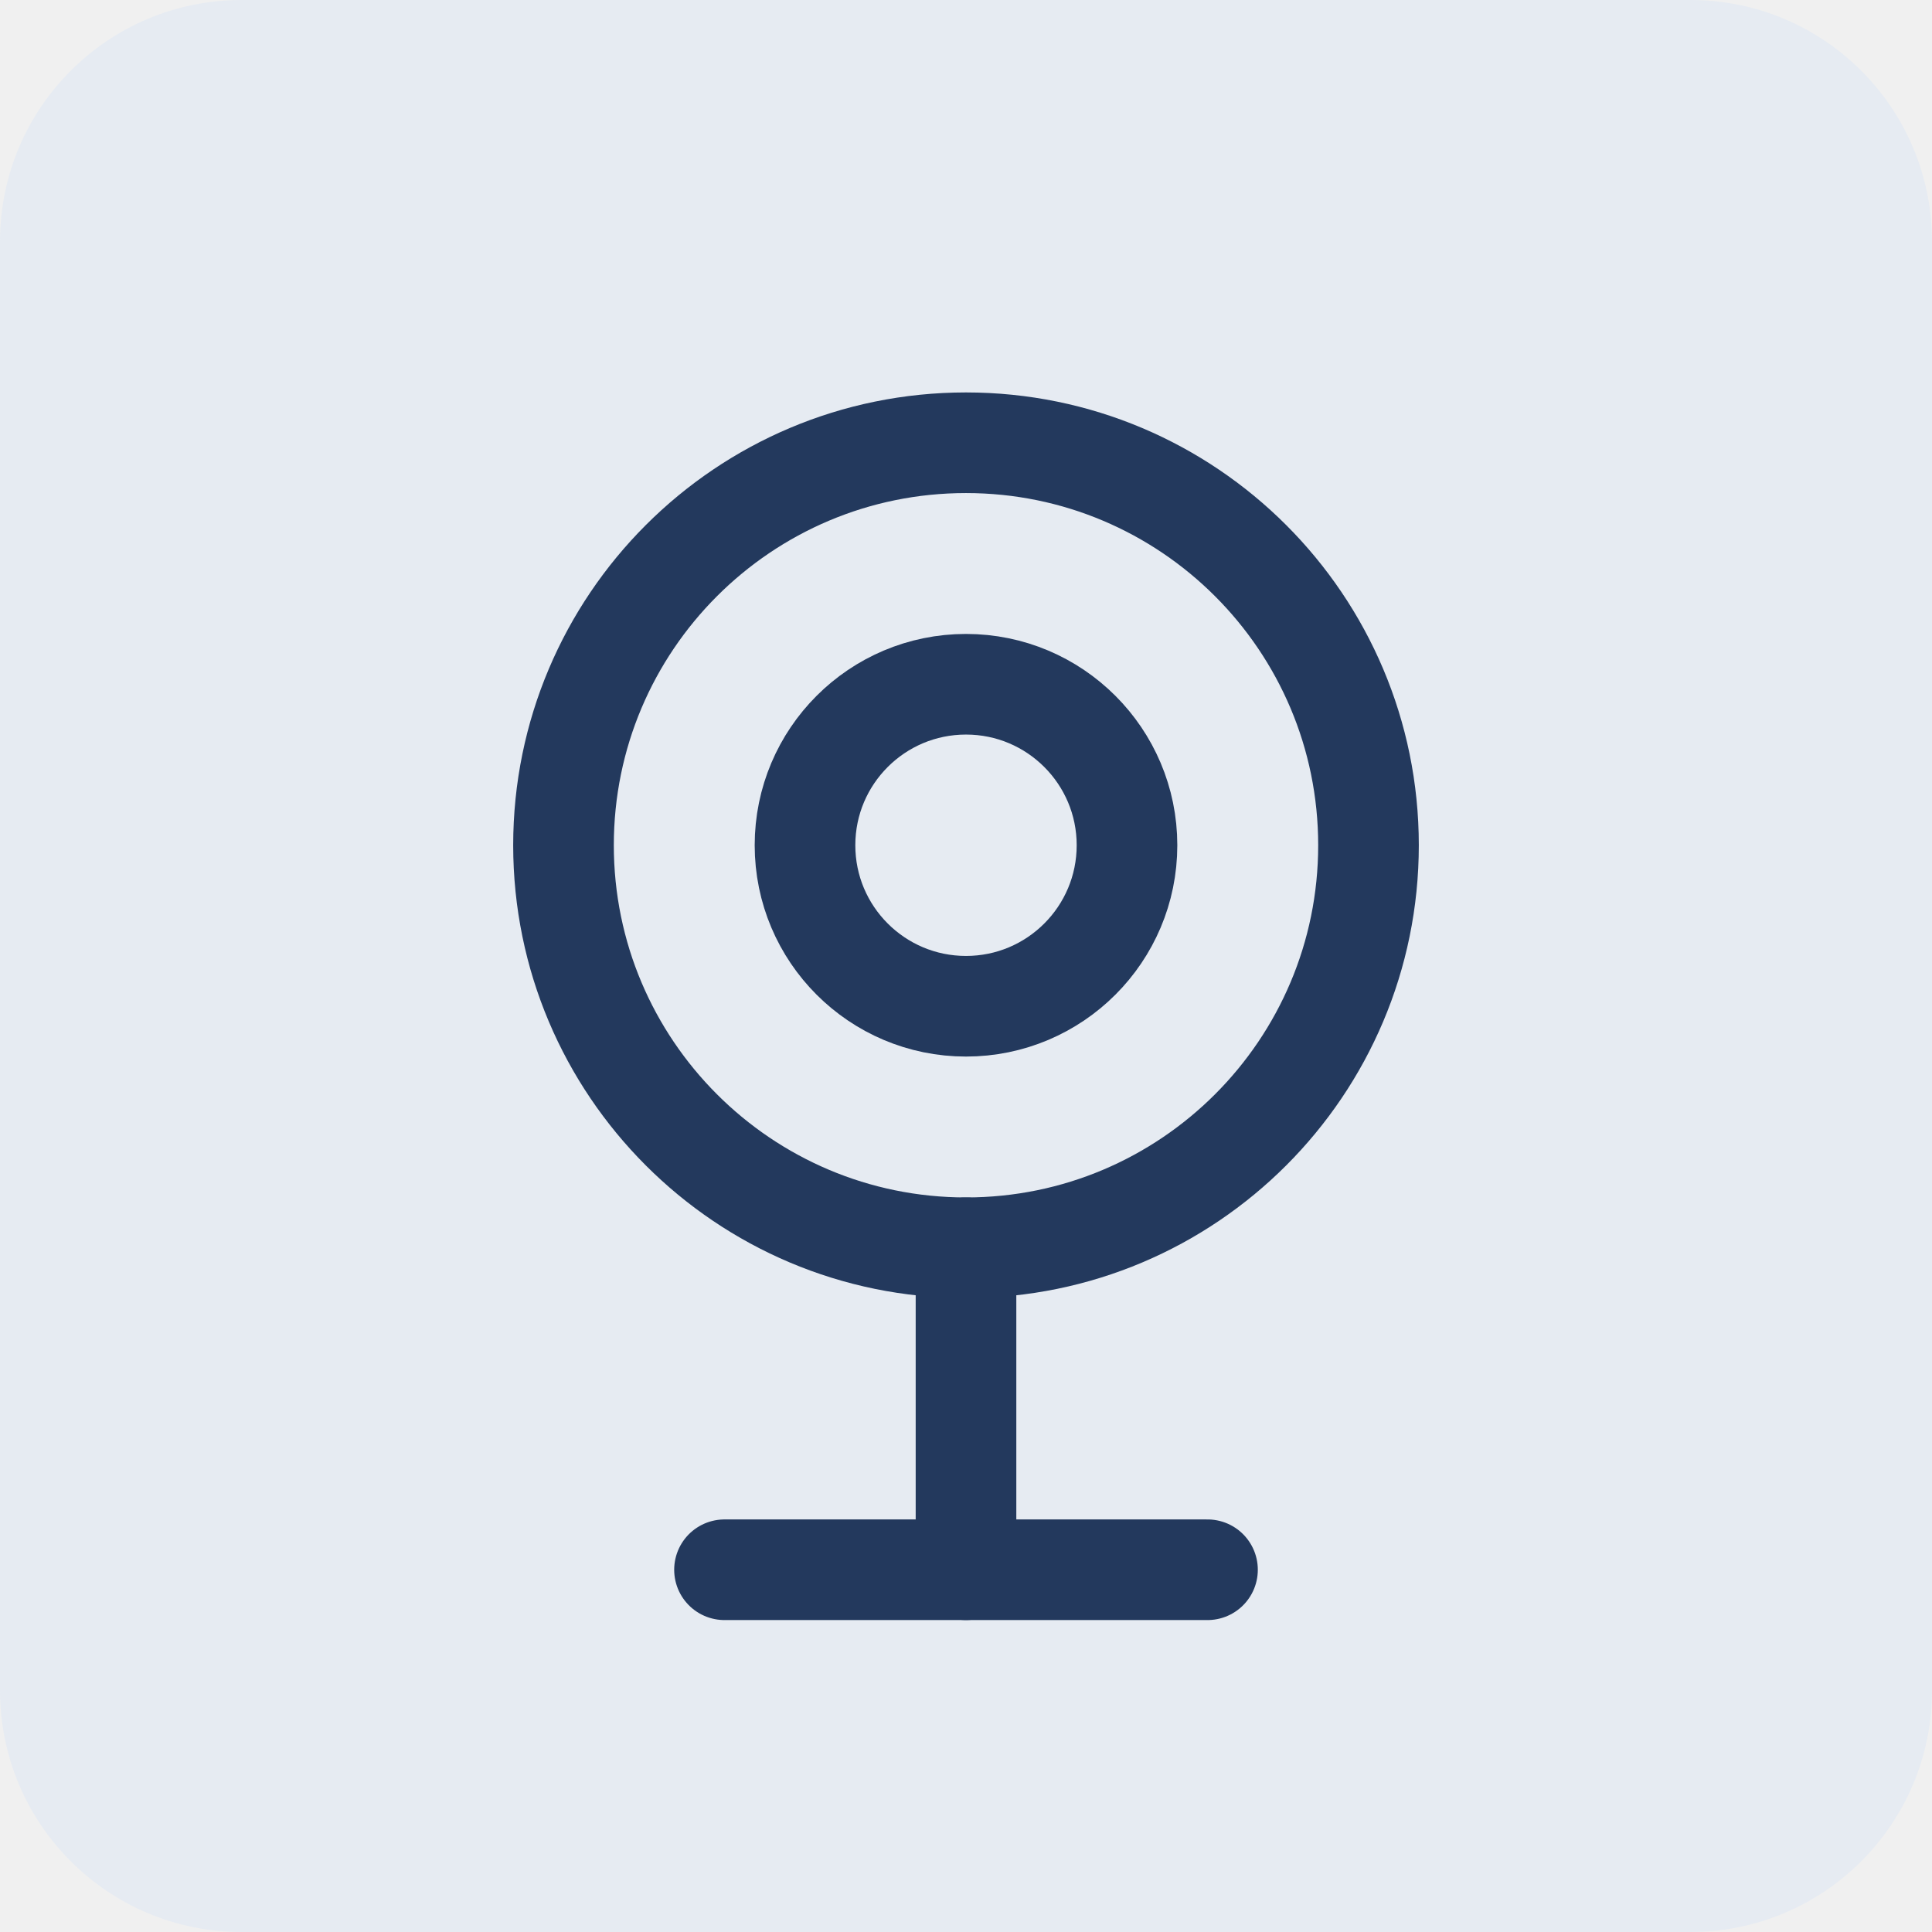
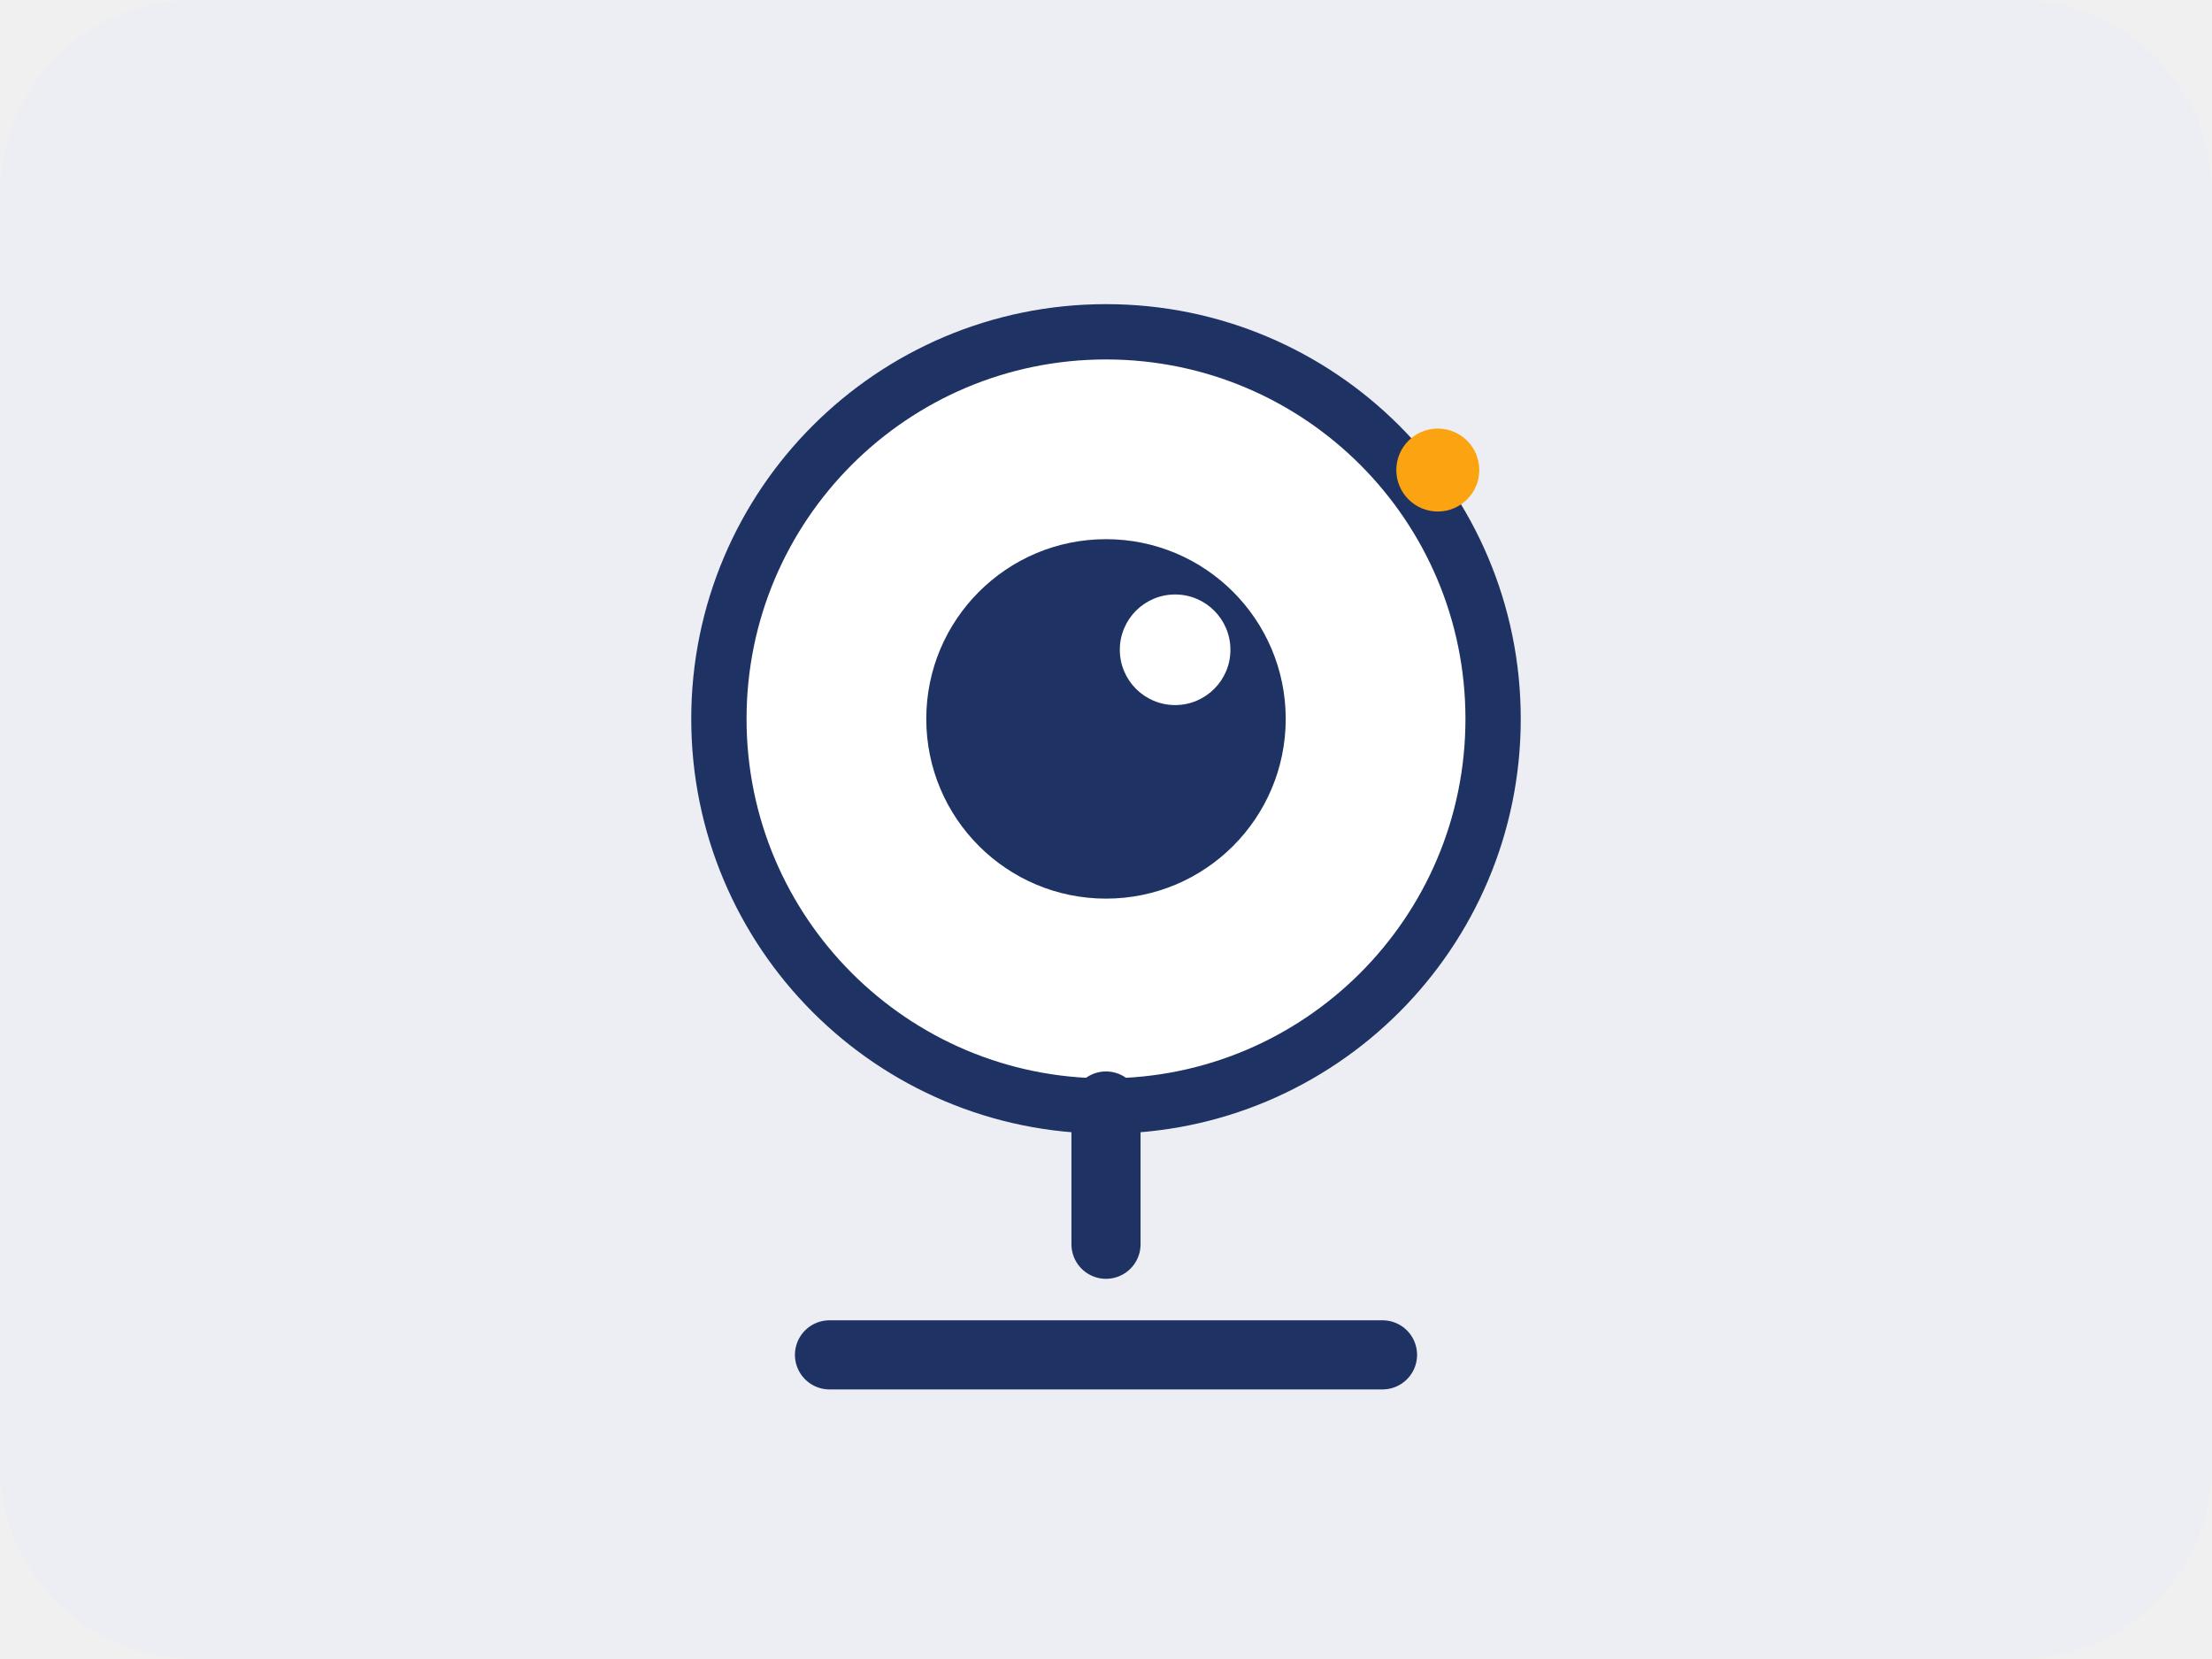
- <svg xmlns="http://www.w3.org/2000/svg" viewBox="0 0 48 48" width="48" height="48">
-   <rect width="48" height="48" rx="6" fill="#e6ebf2" />
-   <g fill="none" stroke="#23395d" stroke-width="2.5" stroke-linecap="round" stroke-linejoin="round">
-     <circle cx="24" cy="21" r="10" />
-     <circle cx="24" cy="21" r="4" />
-     <line x1="18" y1="39" x2="30" y2="39" />
-     <line x1="24" y1="31" x2="24" y2="39" />
-   </g>
+ <svg xmlns="http://www.w3.org/2000/svg" viewBox="0 0 160 120" width="160" height="120">
+   <rect width="160" height="120" rx="14" fill="#eceef3" />
+   <circle cx="80" cy="52" r="28" fill="#ffffff" stroke="#1f3264" stroke-width="4" />
+   <circle cx="80" cy="52" r="13" fill="#1f3264" />
+   <circle cx="85" cy="47" r="4" fill="#ffffff" />
+   <circle cx="104" cy="34" r="3" fill="#fca311" />
+   <path d="M80 80 v10 M60 98 h40" stroke="#1f3264" stroke-width="5" stroke-linecap="round" />
</svg>
